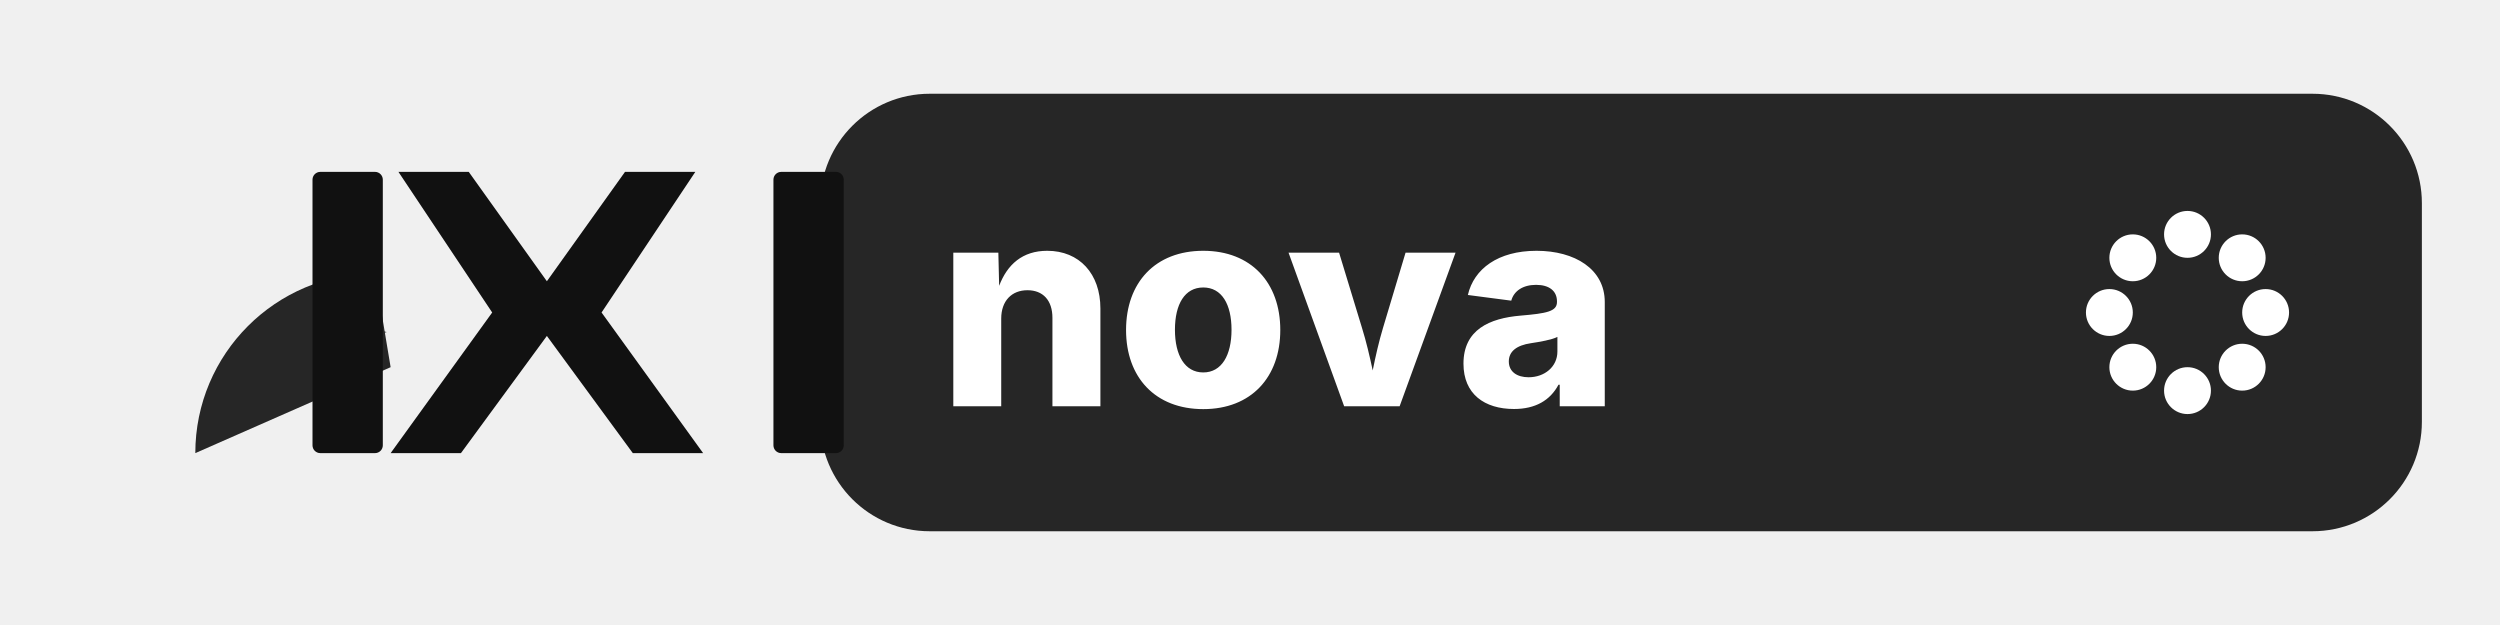
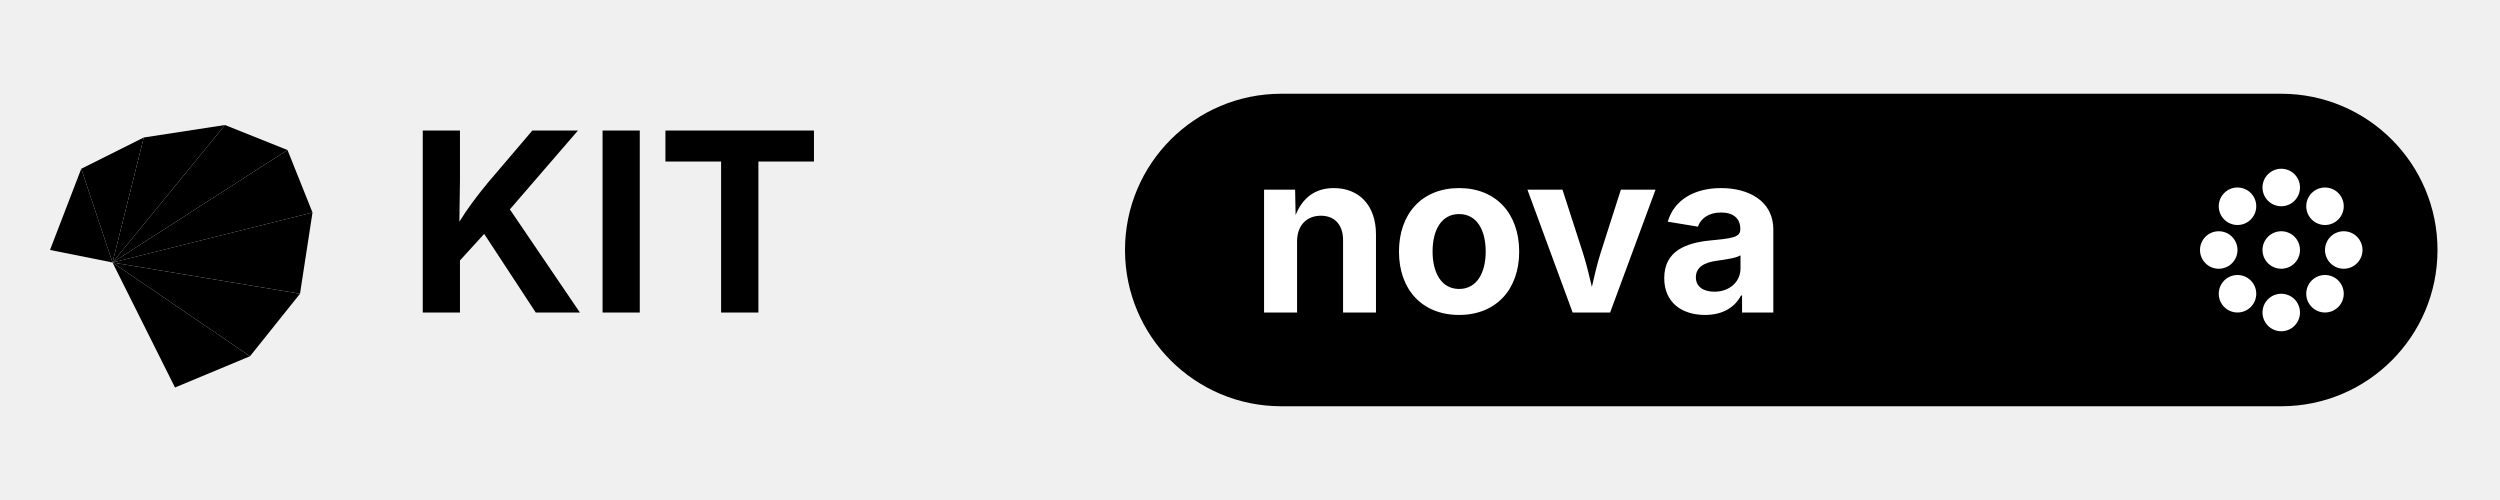
- <svg xmlns="http://www.w3.org/2000/svg" width="640" height="160" viewBox="0 0 640 160" fill="none">
-   <rect x="210" y="24" width="410" height="112" rx="28" fill="#262626" />
-   <g transform="translate(44,30) scale(1.1)" fill="#262626">
-     <path d="M50 50 L10 62 A42 42 0 0 1 50 50" fill="#262626" />
+ <svg xmlns="http://www.w3.org/2000/svg" width="400" height="80" viewBox="0 0 400 80" fill="none">
+   <g transform="translate(8, 12)">
+     <path d="M10 30 L0 28 L5 15 Z" fill="#000" />
+     <path d="M10 30 L5 15 L15 10 Z" fill="#000" />
+     <path d="M10 30 L15 10 L28 8 Z" fill="#000" />
+     <path d="M10 30 L28 8 L38 12 Z" fill="#000" />
+     <path d="M10 30 L38 12 L42 22 Z" fill="#000" />
+     <path d="M10 30 L42 22 L40 35 Z" fill="#000" />
+     <path d="M10 30 L40 35 L32 45 Z" fill="#000" />
+     <path d="M10 30 L32 45 L20 50 Z" fill="#000" />
  </g>
-   <g transform="translate(44,30)">
-     <path d="M6 86 A46 46 0 0 1 52 40 L56 64 Z" fill="#262626" />
-   </g>
-   <g transform="translate(80,44)" fill="#111">
-     <rect x="0" y="0" width="18" height="72" rx="2" fill="#111" />
-     <path d="M38 72 L20 72 L46 36 L22 0 L40 0 L60 28 L80 0 L98 0 L74 36 L100 72 L82 72 L60 42 Z" fill="#111" />
-     <rect x="118" y="0" width="18" height="72" rx="2" fill="#111" />
-   </g>
-   <g transform="translate(240,40)">
-     <text x="0" y="64" font-family="Inter, system-ui, -apple-system, Segoe UI, Roboto, Helvetica, Arial, sans-serif" font-size="72" font-weight="800" fill="#FFFFFF">nova</text>
-   </g>
-   <g transform="translate(560,80)">
-     <circle r="36" fill="#262626" />
-     <g fill="#FFFFFF">
-       <circle cx="0" cy="-20" r="6" />
-       <circle cx="0" cy="20" r="6" />
-       <circle cx="-20" cy="0" r="6" />
-       <circle cx="20" cy="0" r="6" />
-       <circle cx="14" cy="-14" r="6" />
-       <circle cx="-14" cy="-14" r="6" />
-       <circle cx="14" cy="14" r="6" />
-       <circle cx="-14" cy="14" r="6" />
-     </g>
+   <text x="65" y="50" font-family="system-ui, -apple-system, sans-serif" font-size="40" font-weight="700" fill="#000">KIT</text>
+   <rect x="180" y="15" width="210" height="50" rx="25" fill="#000" />
+   <text x="200" y="50" font-family="system-ui, -apple-system, sans-serif" font-size="36" font-weight="700" fill="#FFF">nova</text>
+   <g transform="translate(365, 40)">
+     <circle cx="0" cy="0" r="3" fill="#FFF" />
+     <circle cx="0" cy="-10" r="3" fill="#FFF" />
+     <circle cx="0" cy="10" r="3" fill="#FFF" />
+     <circle cx="-10" cy="0" r="3" fill="#FFF" />
+     <circle cx="10" cy="0" r="3" fill="#FFF" />
+     <circle cx="-7" cy="-7" r="3" fill="#FFF" />
+     <circle cx="7" cy="-7" r="3" fill="#FFF" />
+     <circle cx="-7" cy="7" r="3" fill="#FFF" />
+     <circle cx="7" cy="7" r="3" fill="#FFF" />
  </g>
</svg>
